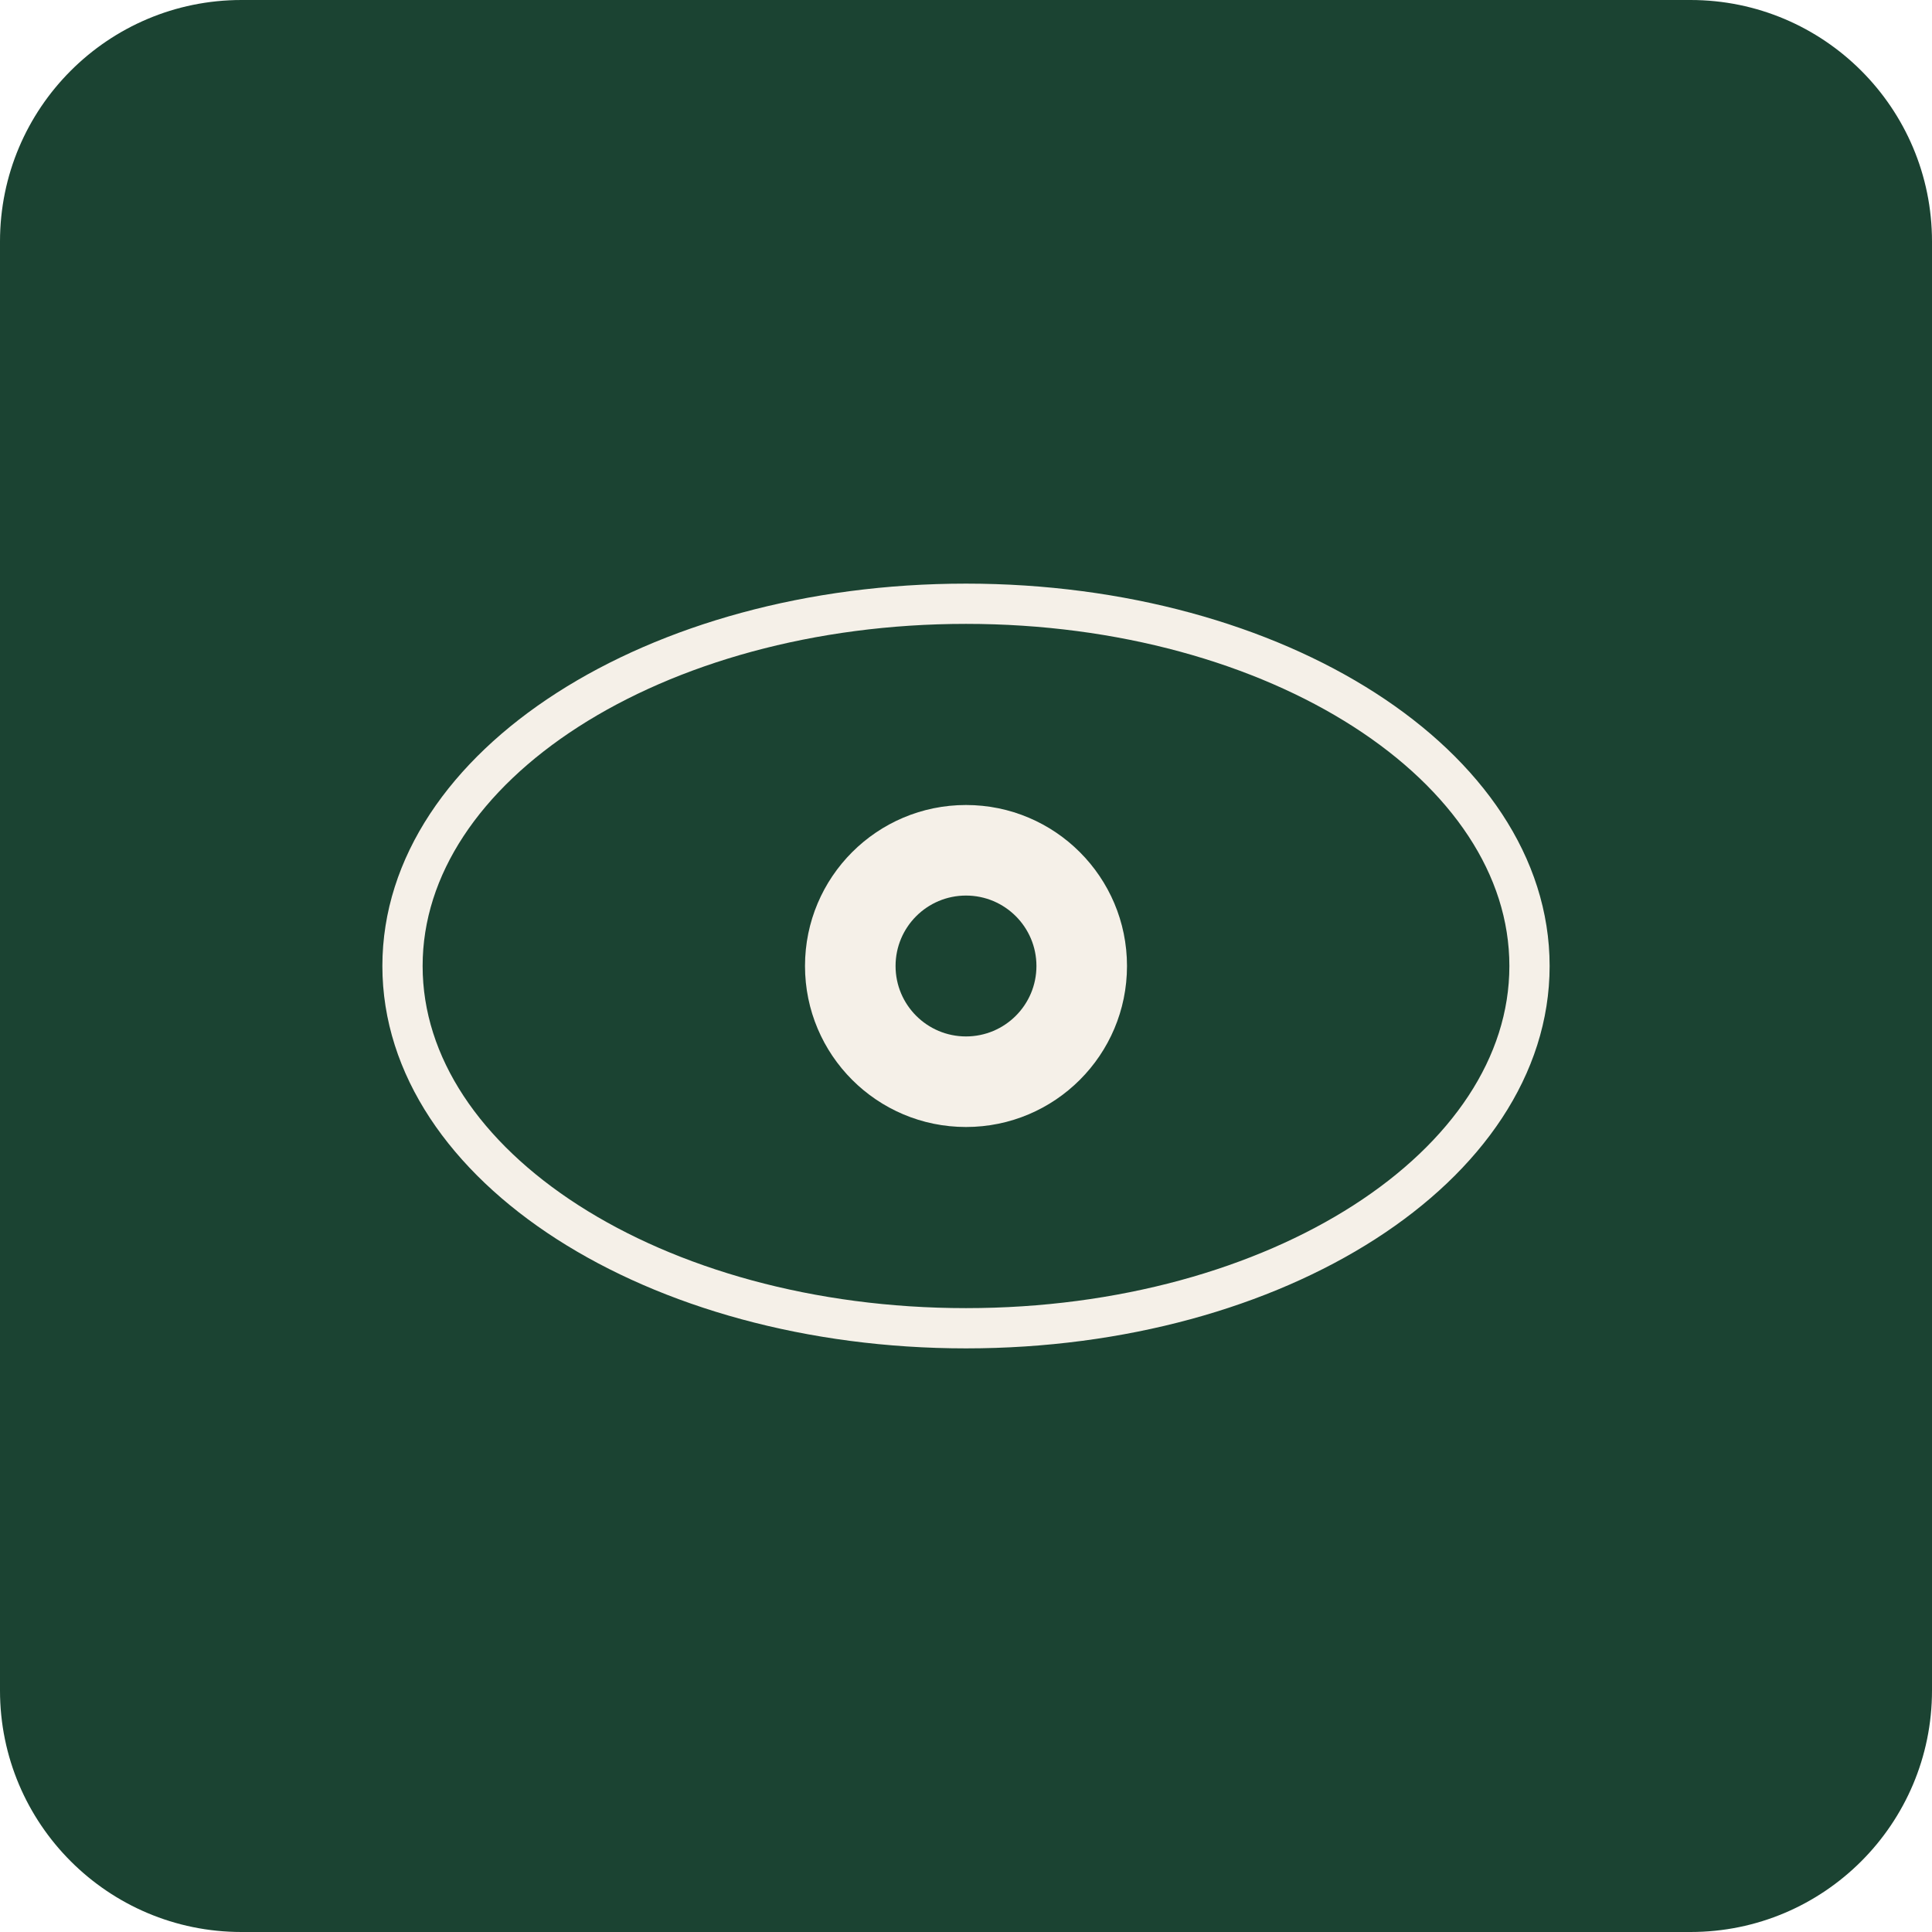
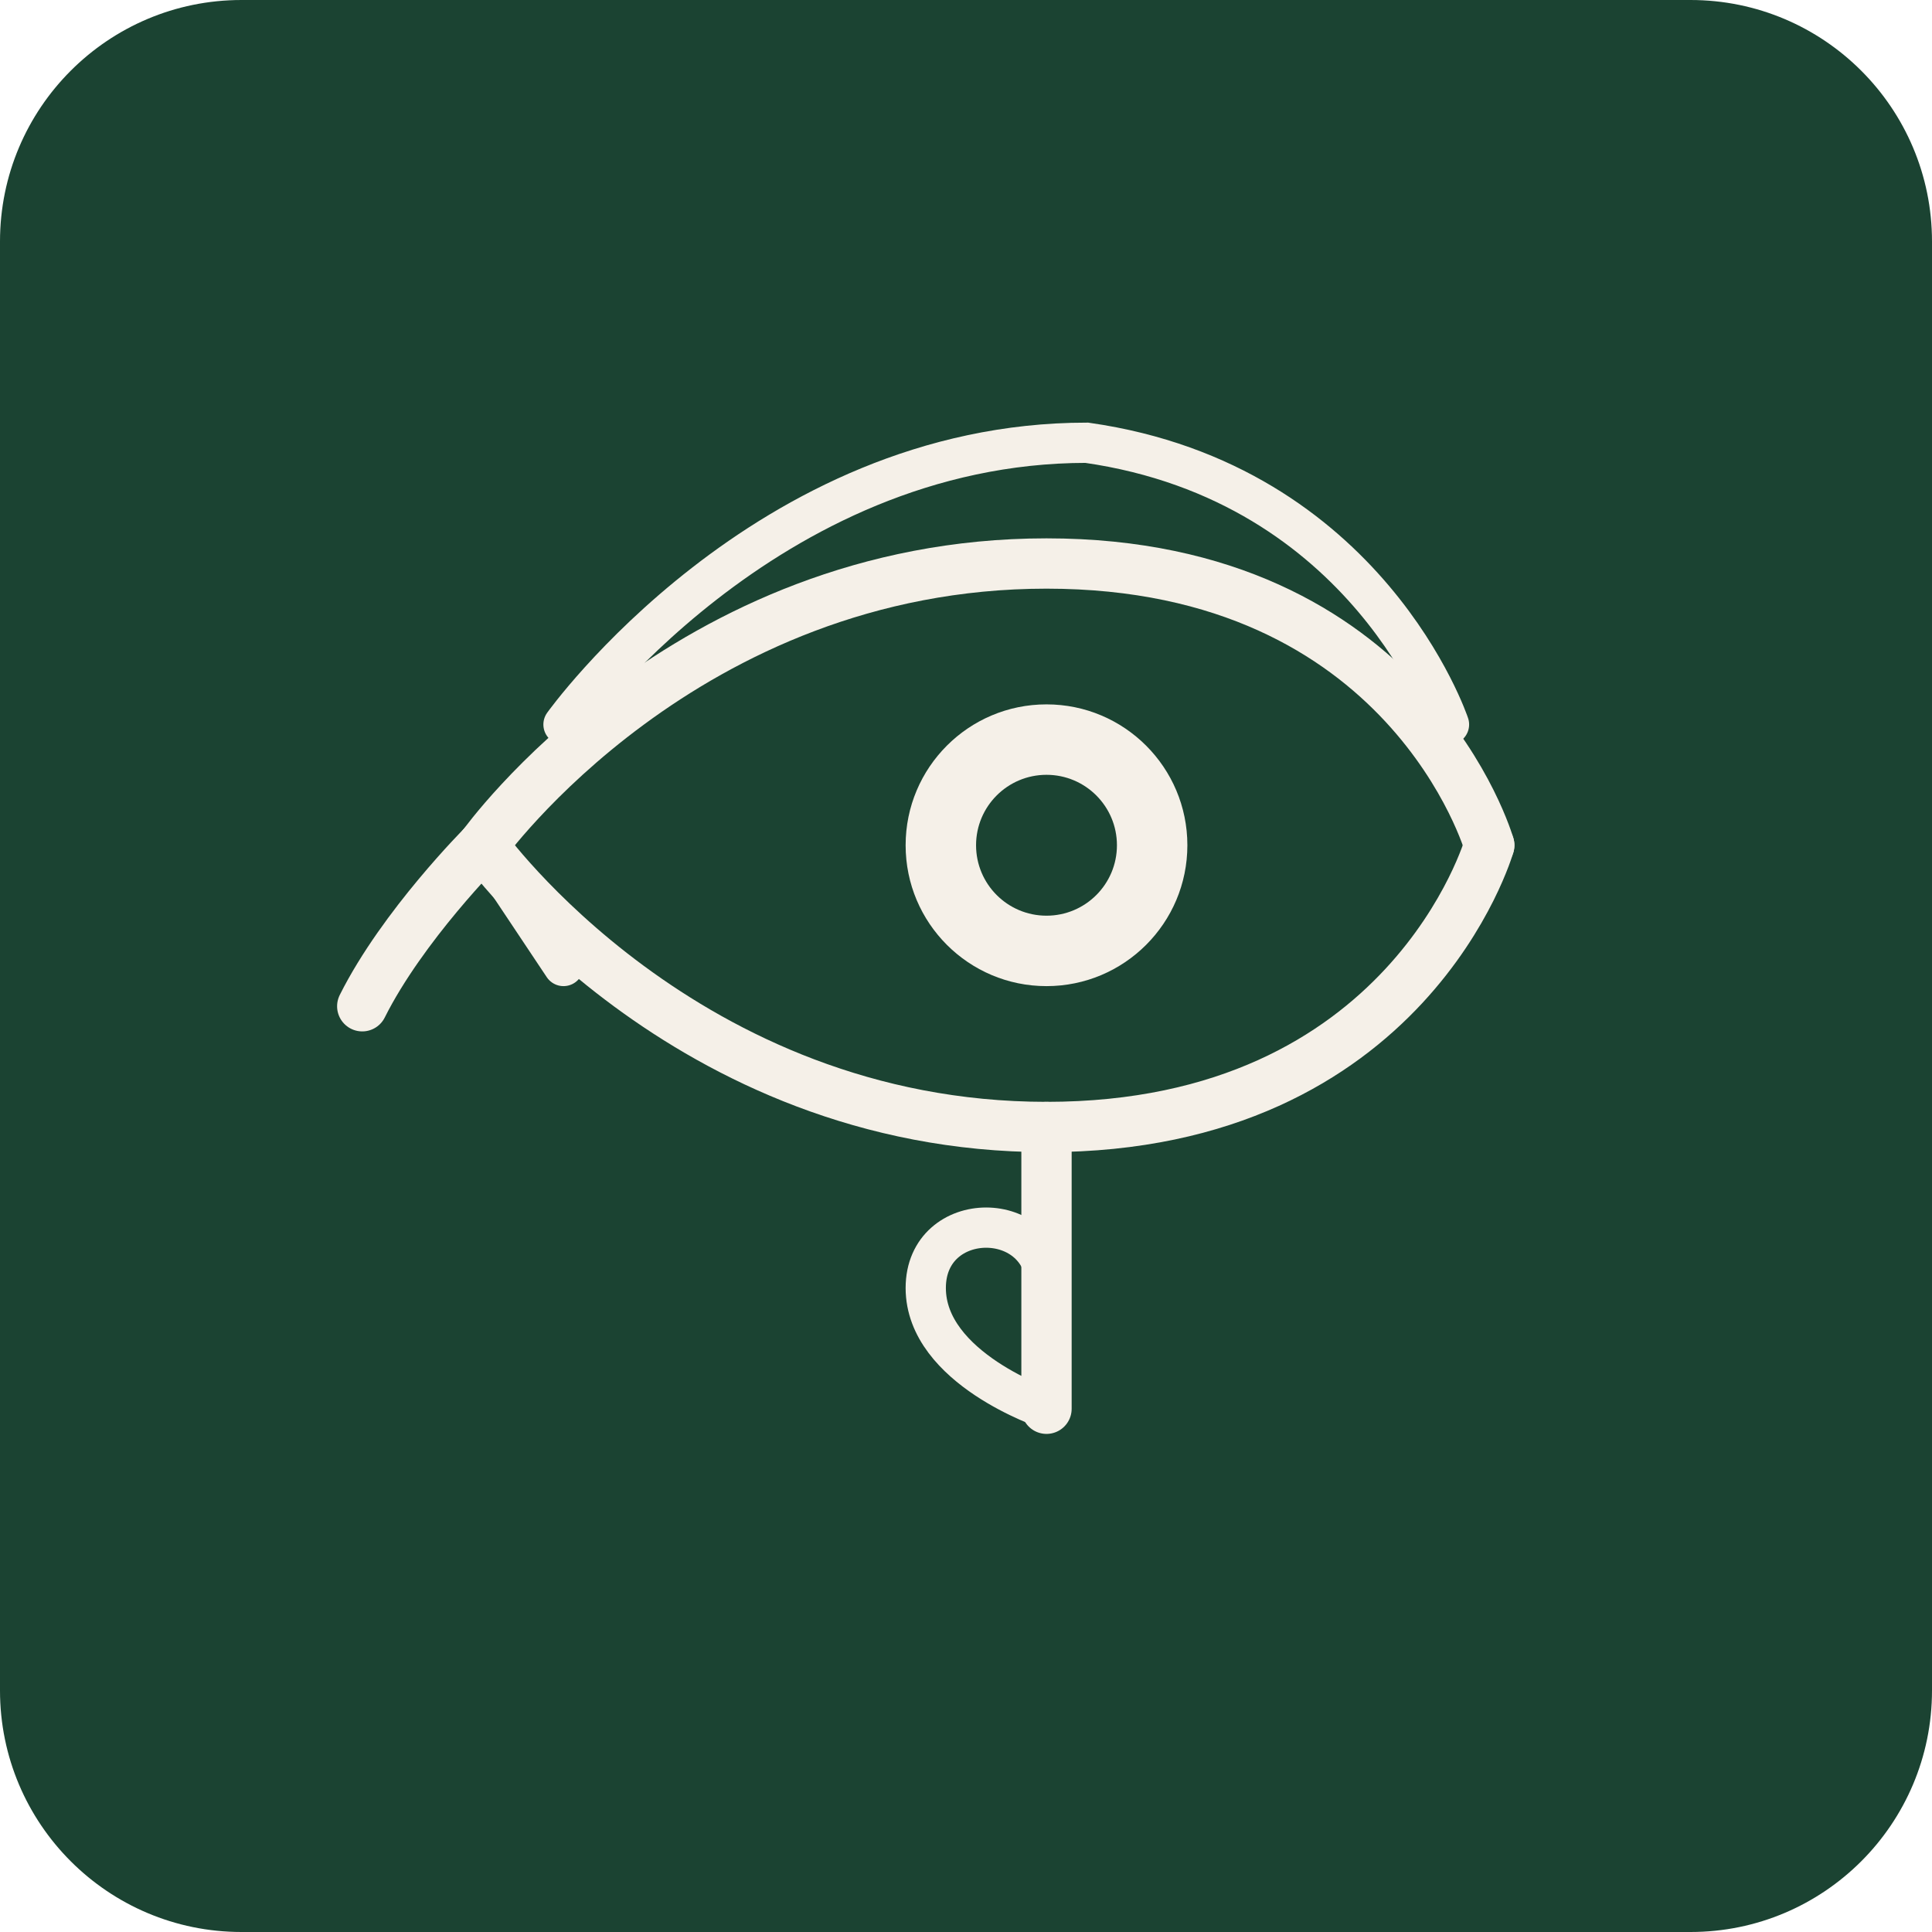
<svg xmlns="http://www.w3.org/2000/svg" width="192" height="192" viewBox="0 0 192 192">
  <rect width="192" height="192" fill="#1B4332" rx="24" />
-   <ellipse cx="96" cy="96" rx="56" ry="36" fill="none" stroke="#F5F0E8" stroke-width="4" />
-   <circle cx="96" cy="96" r="16" fill="#F5F0E8" />
-   <circle cx="96" cy="96" r="7" fill="#1B4332" />
+   <g transform="translate(32, 28) scale(2)">
+     <path d="M8 28C8 28 18 14 36 14C54 14 58 28 58 28" stroke="#F5F0E8" stroke-width="2.5" stroke-linecap="round" fill="none" />
+     <path d="M8 28C8 28 18 42 36 42C54 42 58 28 58 28" stroke="#F5F0E8" stroke-width="2.5" stroke-linecap="round" fill="none" />
+     <circle cx="36" cy="28" r="7" fill="#F5F0E8" />
+     <circle cx="36" cy="28" r="3.5" fill="#1B4332" />
+     <path d="M12 22C12 22 22 8 38 8C52 10 56 22 56 22" stroke="#F5F0E8" stroke-width="2" stroke-linecap="round" fill="none" />
+     <path d="M36 42L36 56" stroke="#F5F0E8" stroke-width="2.5" stroke-linecap="round" />
+     <path d="M36 56C36 56 30 54 30 50C30 46 36 46 36 50" stroke="#F5F0E8" stroke-width="2" stroke-linecap="round" fill="none" />
+     <path d="M8 28C8 28 4 32 2 36" stroke="#F5F0E8" stroke-width="2.5" stroke-linecap="round" />
+     <path d="M8 28L12 34" stroke="#F5F0E8" stroke-width="2" stroke-linecap="round" />
+   </g>
</svg>
